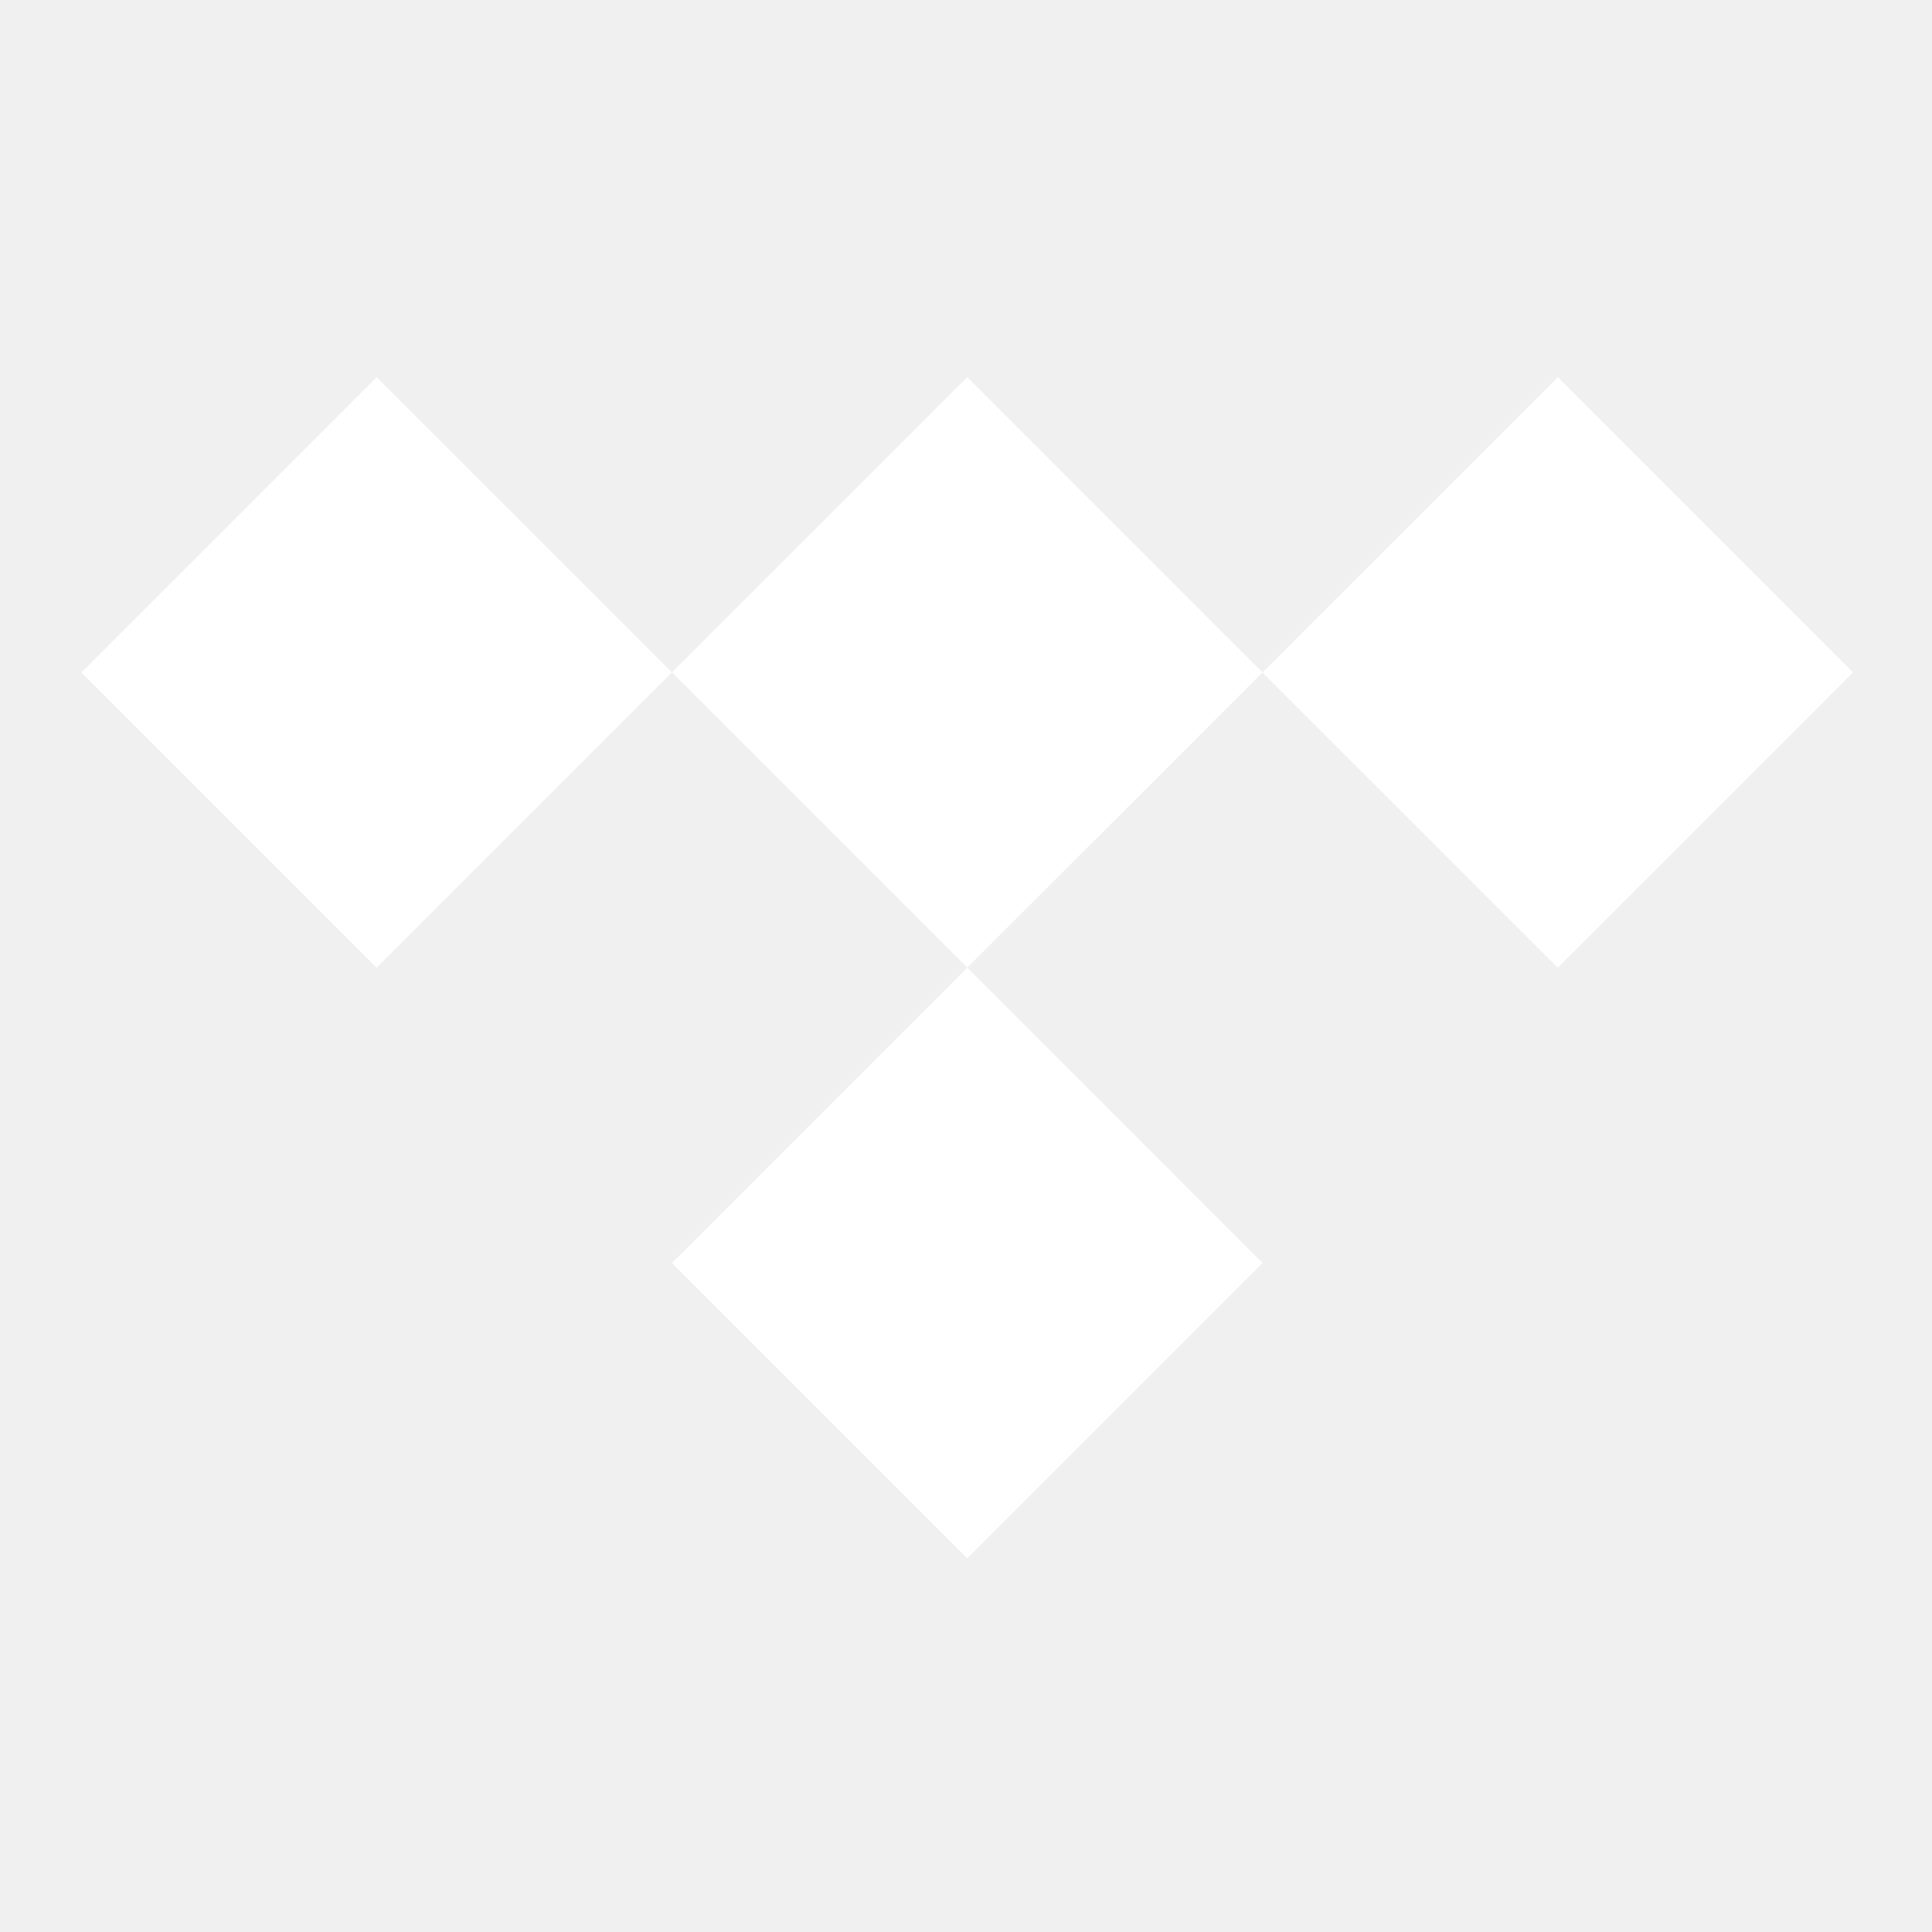
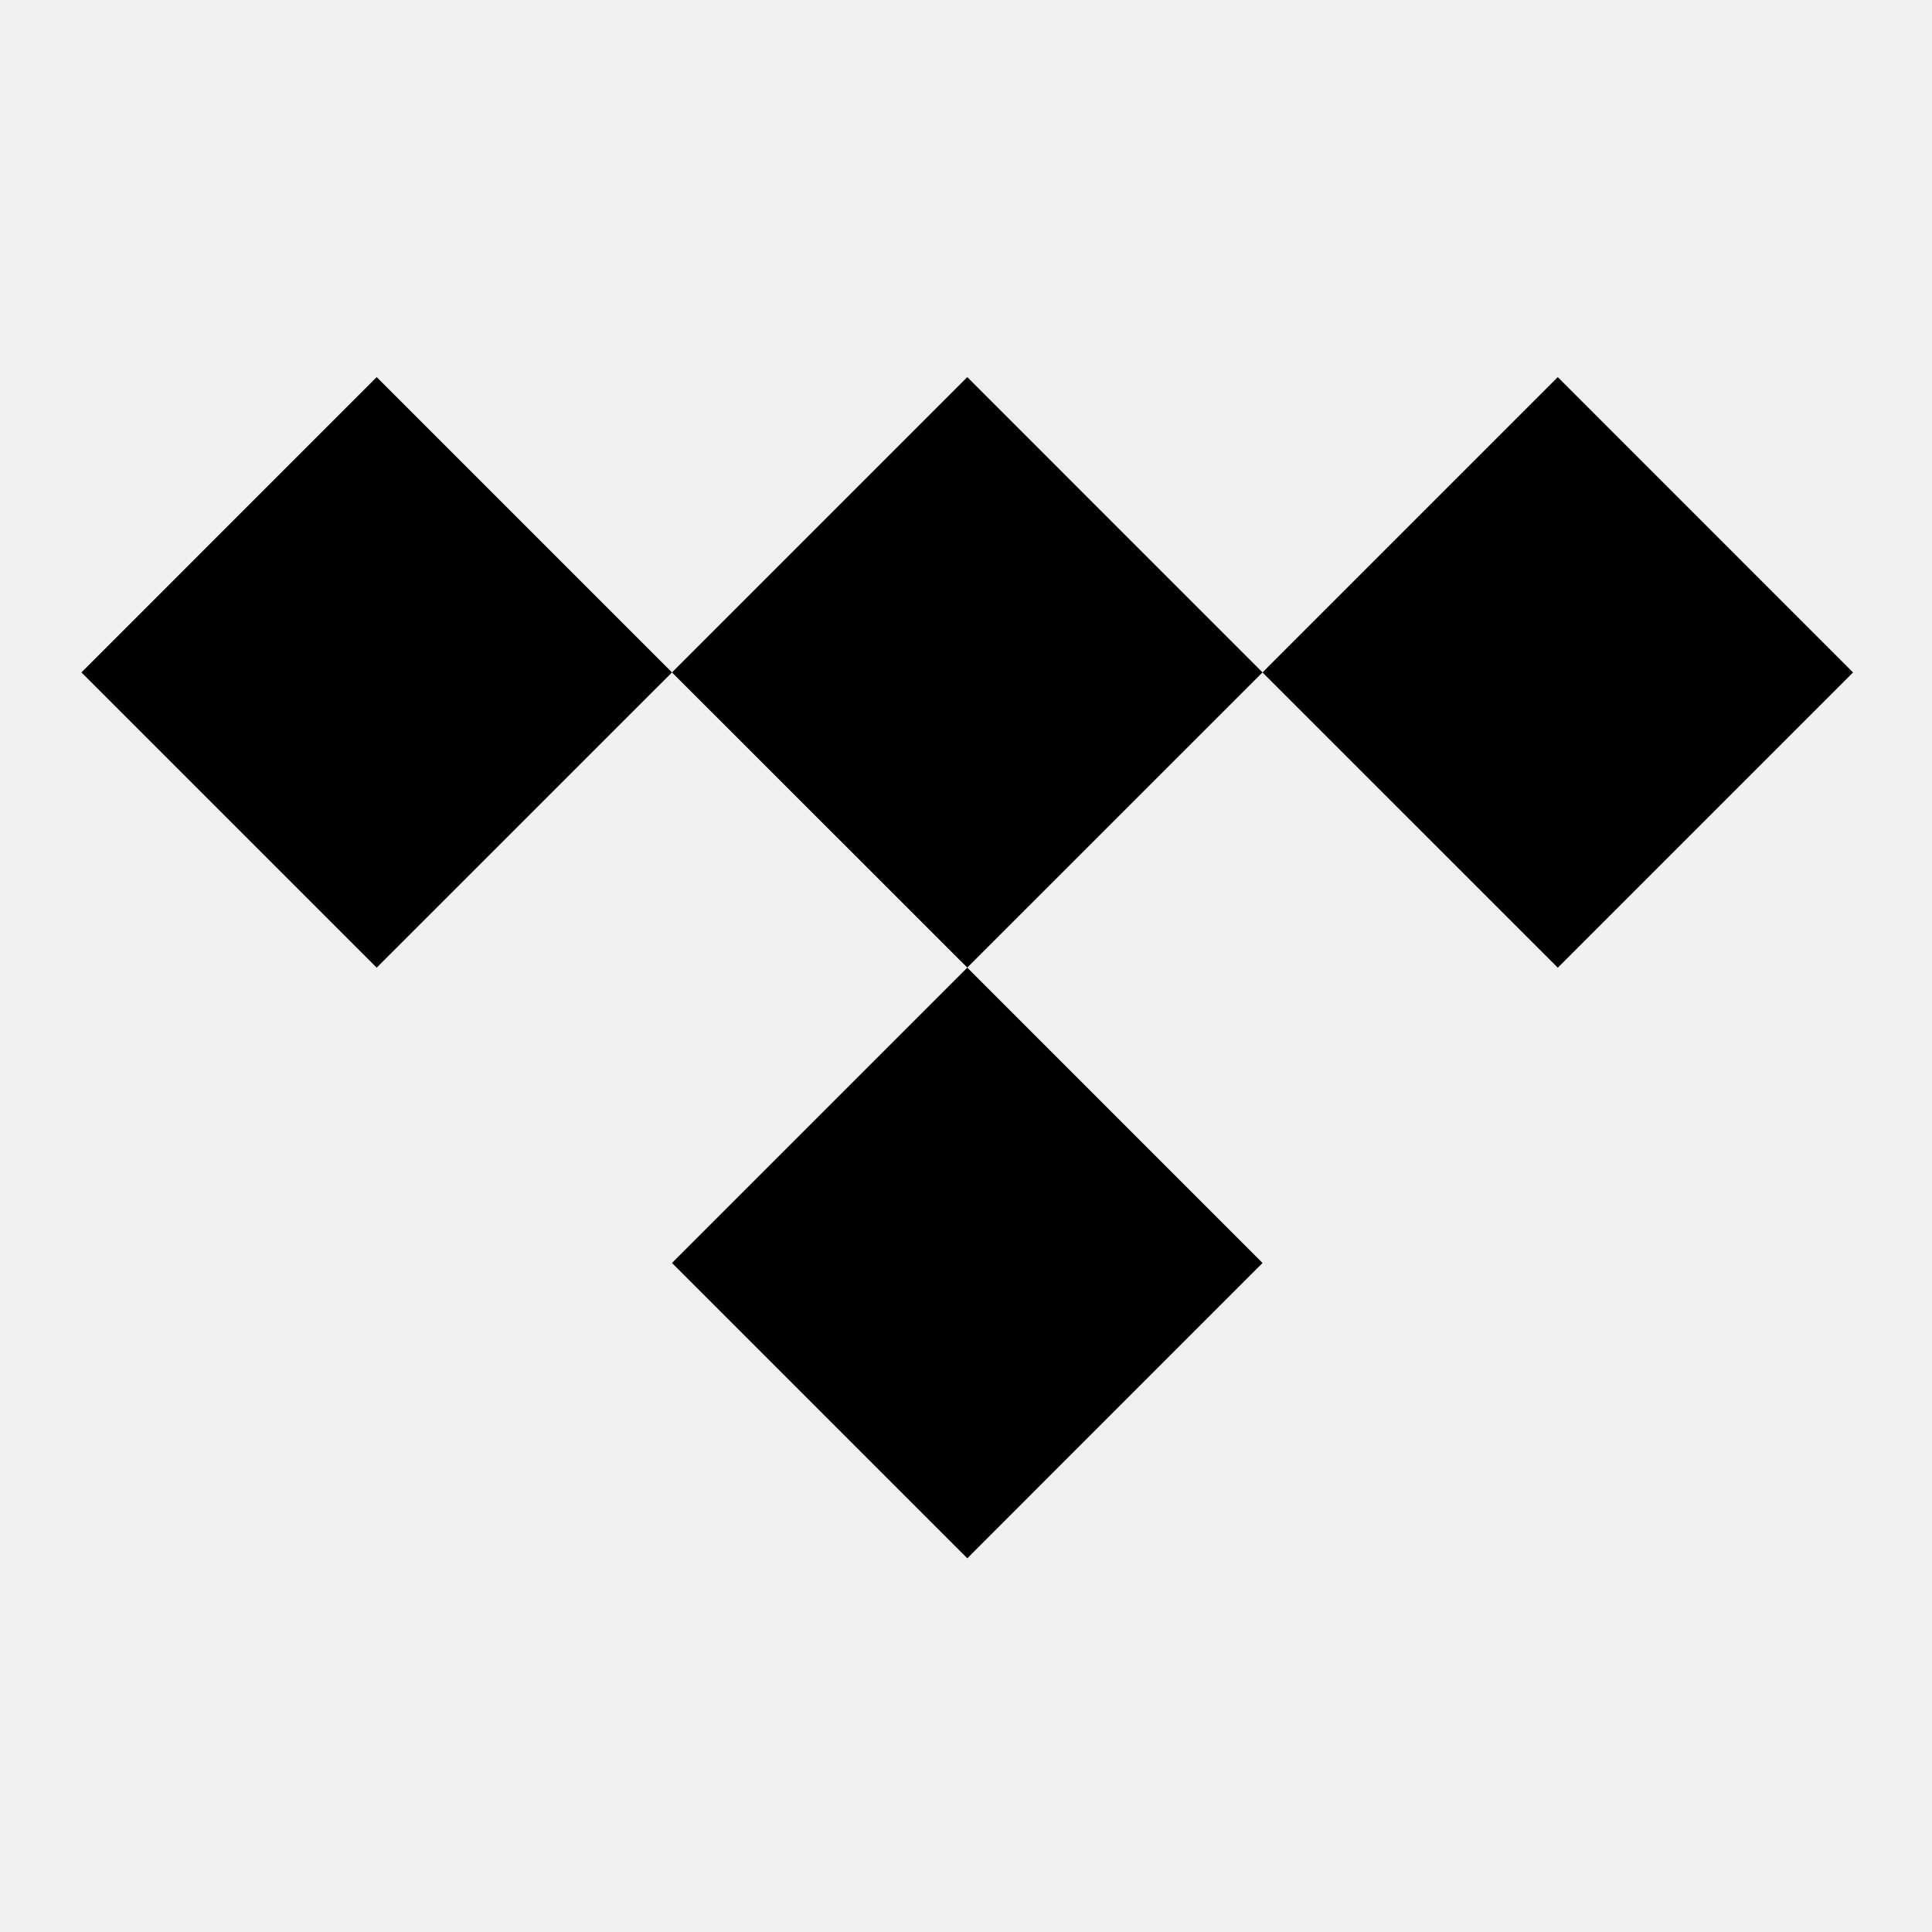
<svg xmlns="http://www.w3.org/2000/svg" viewBox="0 0 500 500">
-   <g fill="#fff">
+   <g fill="currentColor">
    <path d="m479.565 174.025-76.409-76.425-76.425 76.425 76.425 76.41zm-305.656 0-76.425-76.425-76.41 76.425 76.41 76.41zm152.832 152.835-76.409-76.426-76.425 76.425 76.425 76.426z" />
    <path d="m326.741 174.019-76.409-76.425-76.425 76.425 76.425 76.393z" />
  </g>
</svg>
